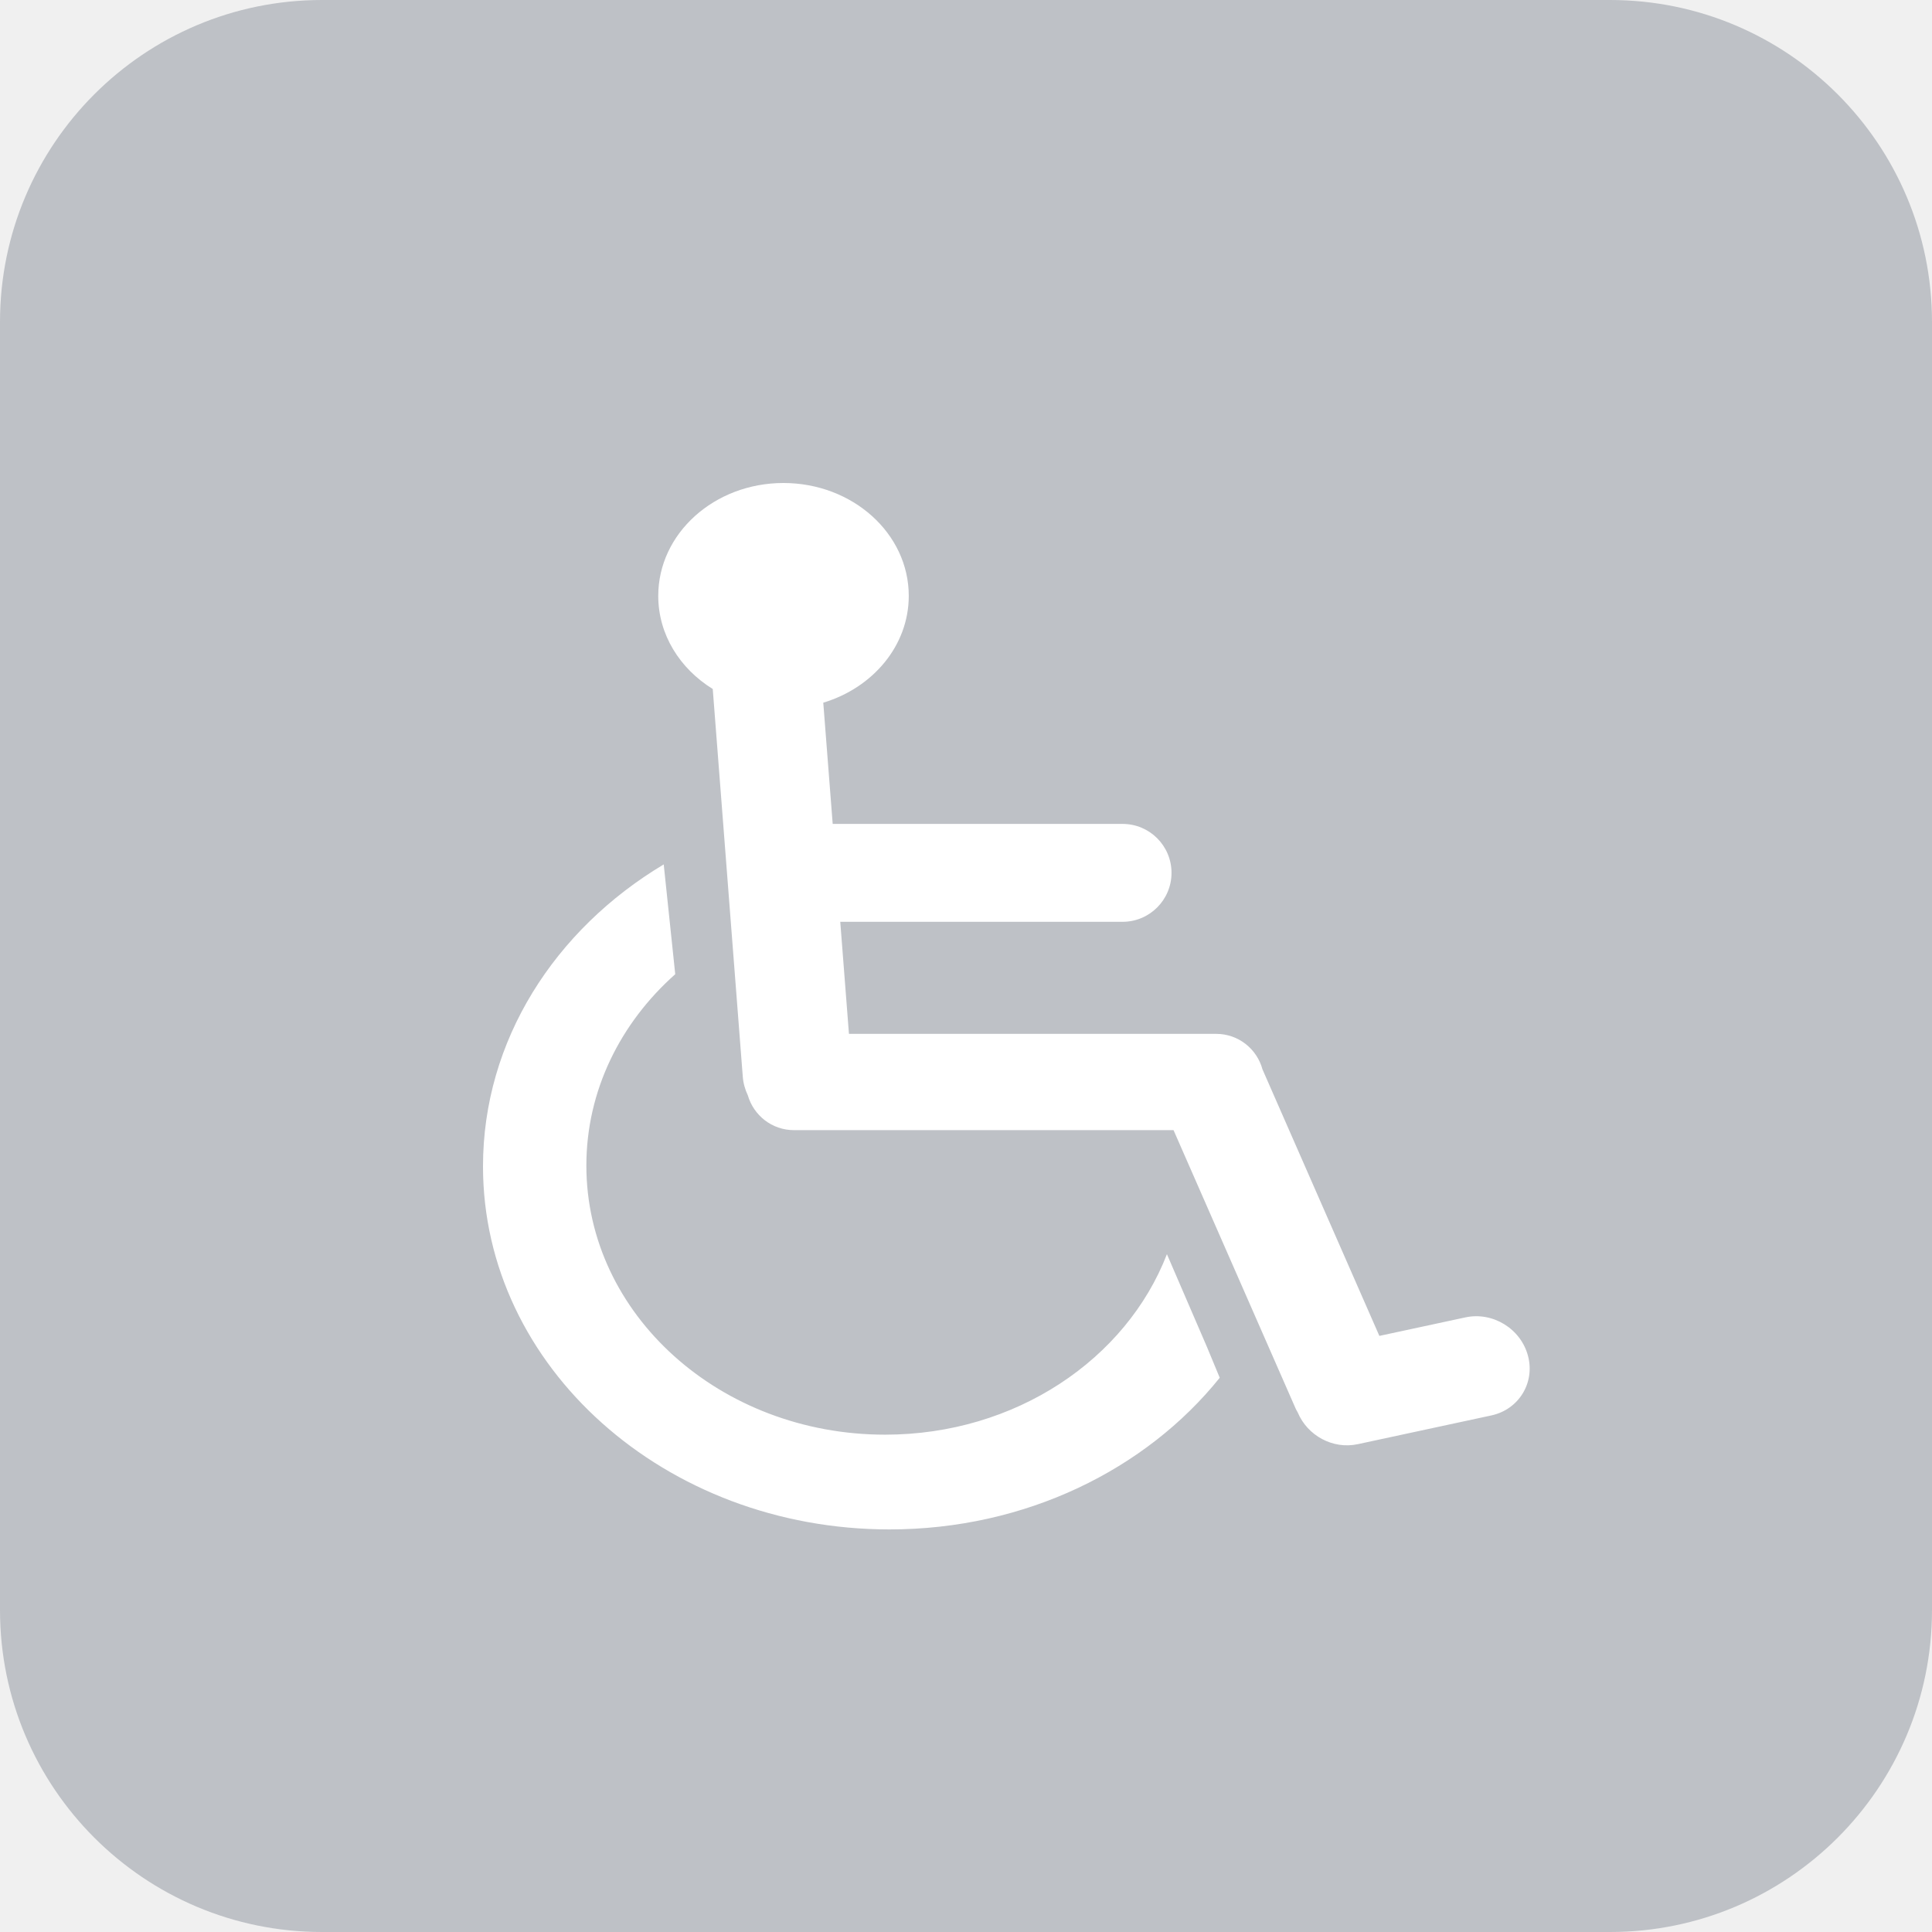
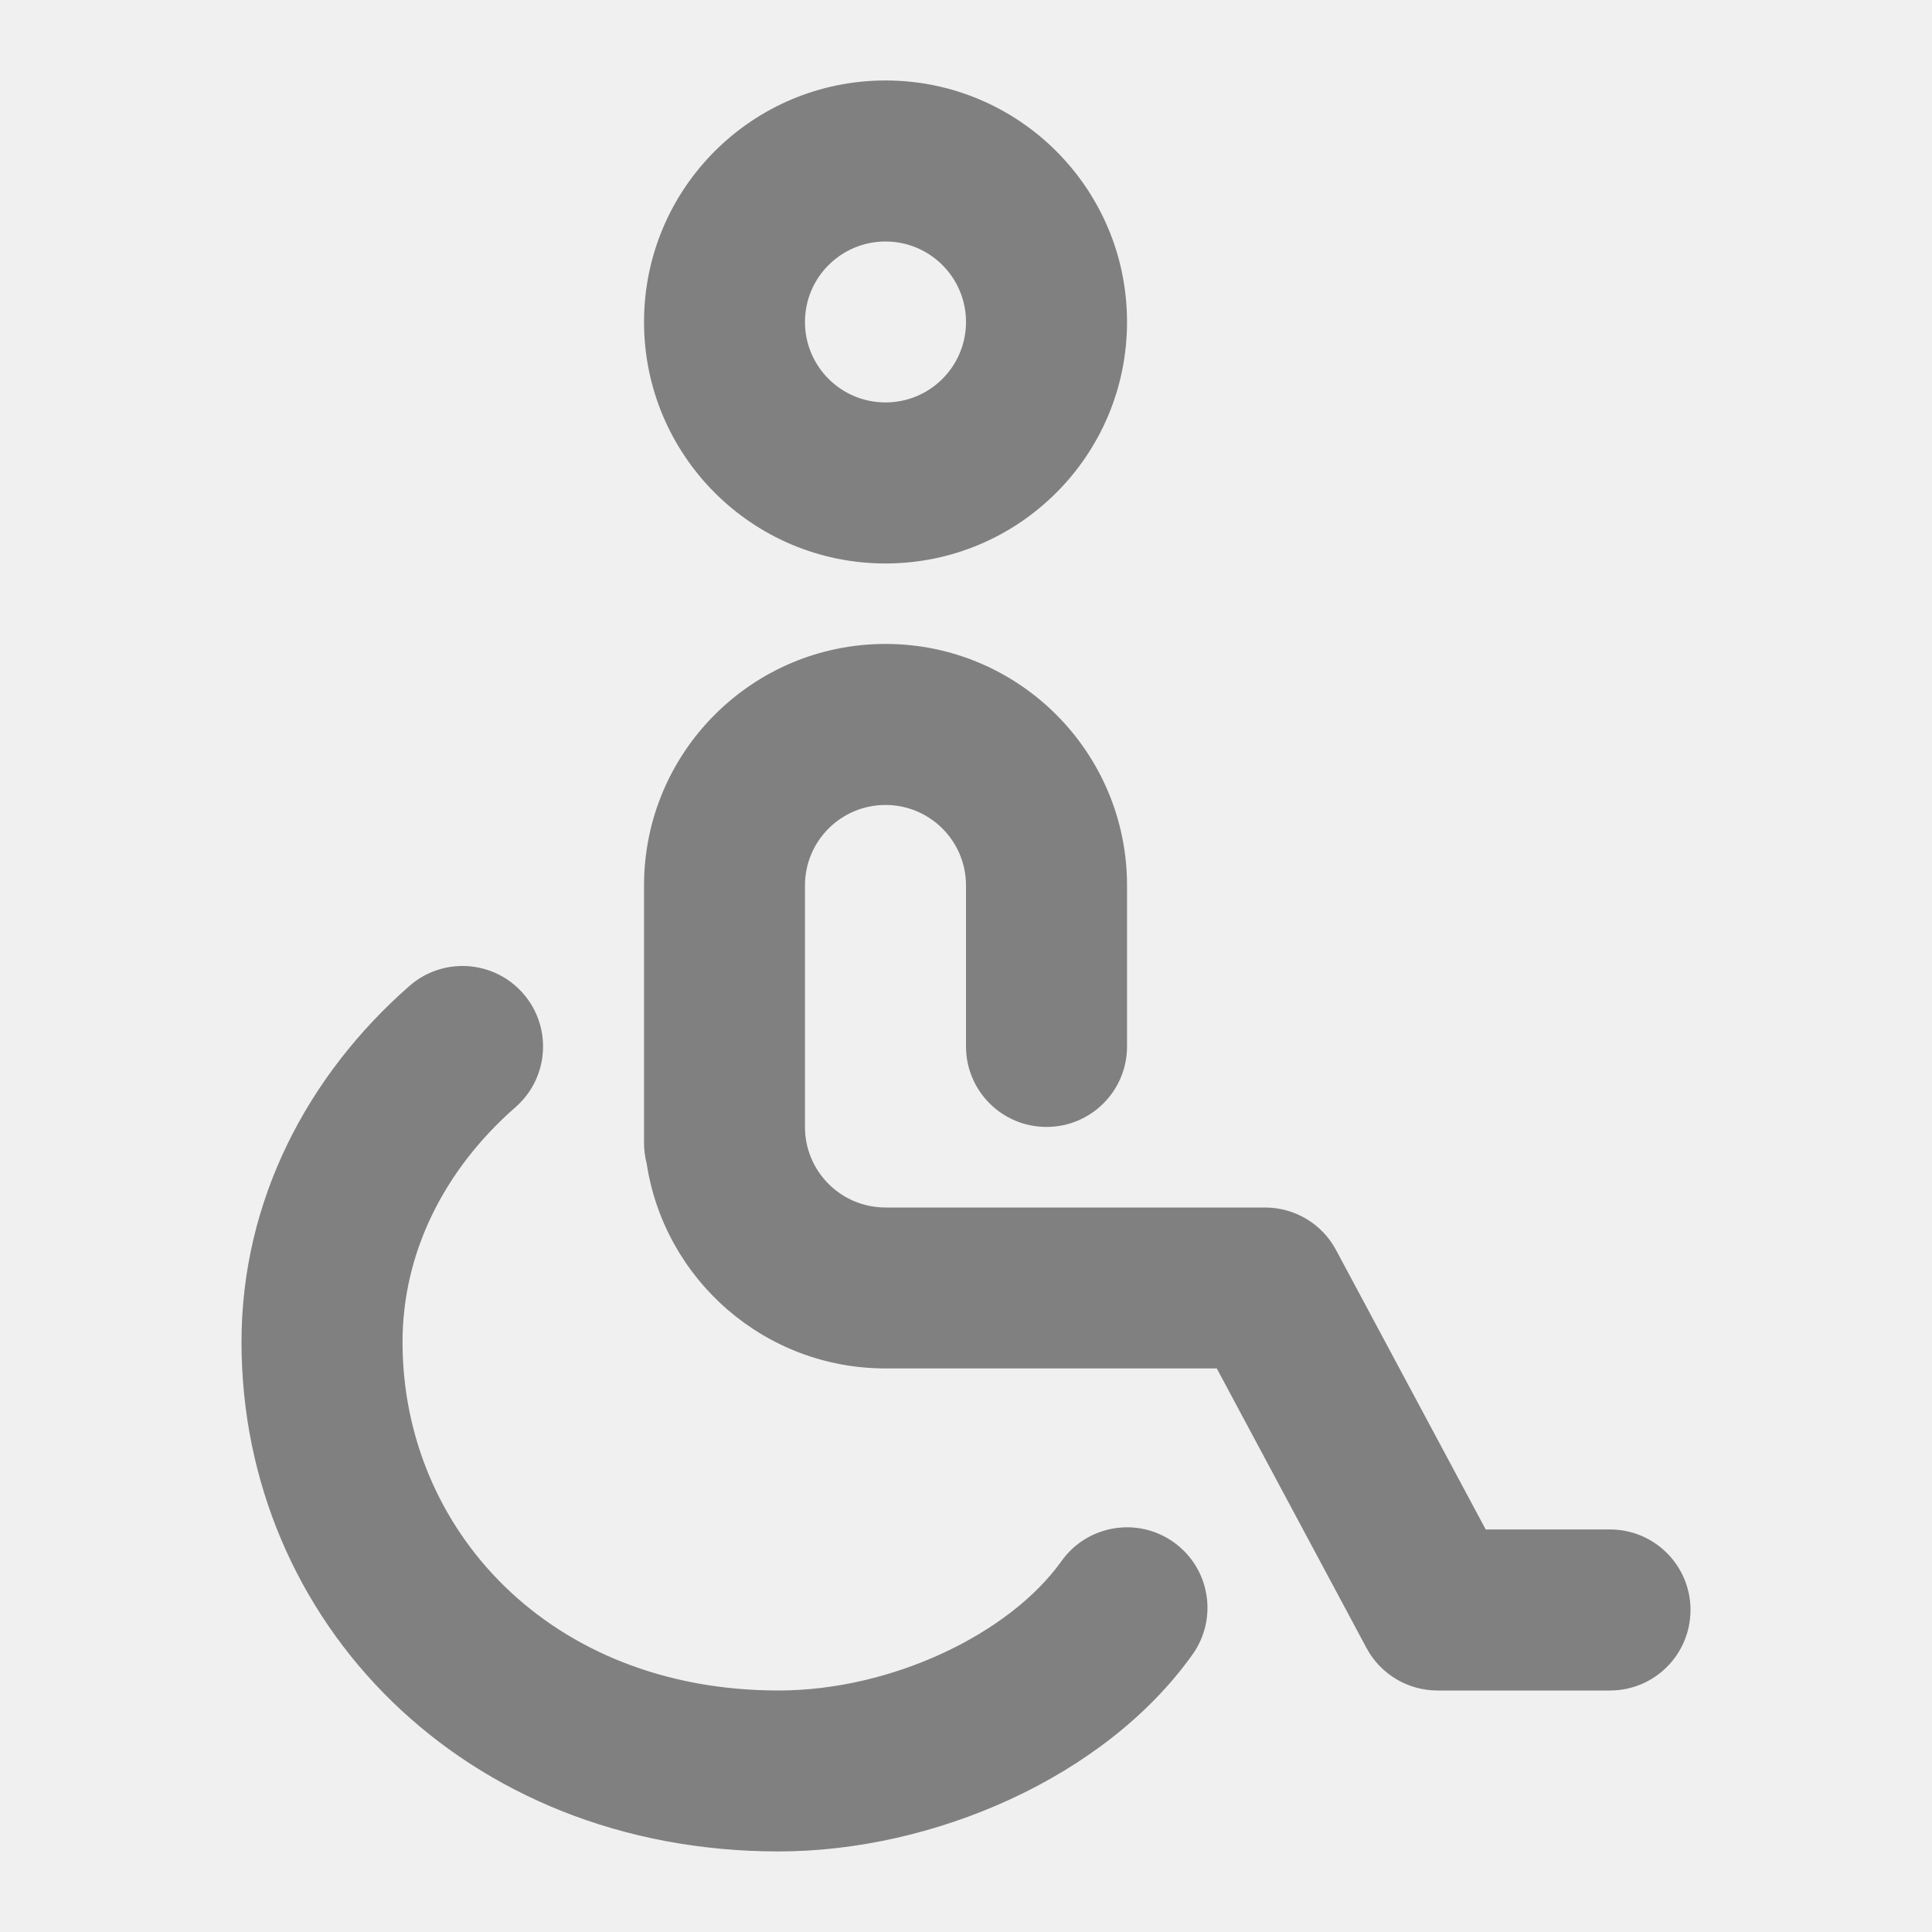
- <svg xmlns="http://www.w3.org/2000/svg" width="24" height="24" viewBox="0 0 24 24" fill="none">
-   <rect width="24" height="24" rx="4" fill="#BEC1C6" />
-   <path d="M8.388 12.102C7.707 12.707 7.284 13.549 7.284 14.479C7.284 16.326 8.946 17.822 10.995 17.822C12.616 17.822 13.991 16.885 14.496 15.58L14.991 16.727L15.152 17.115C14.236 18.255 12.74 18.999 11.049 18.999C8.261 18.999 6 16.98 6 14.489C6 12.925 6.892 11.547 8.245 10.738L8.388 12.102ZM9.732 6C10.592 6 11.289 6.628 11.289 7.402C11.289 8.02 10.844 8.543 10.227 8.729L10.344 10.235H13.945C14.281 10.235 14.553 10.507 14.553 10.843C14.553 11.178 14.281 11.451 13.945 11.451H10.438L10.546 12.843H15.108C15.384 12.843 15.614 13.03 15.683 13.284L17.135 16.595L18.204 16.365C18.544 16.292 18.892 16.506 18.981 16.842C19.071 17.178 18.866 17.51 18.526 17.583L16.867 17.94C16.556 18.007 16.241 17.833 16.121 17.546C16.113 17.531 16.103 17.516 16.096 17.5L14.578 14.039H9.862C9.59 14.039 9.362 13.856 9.29 13.607C9.256 13.535 9.233 13.457 9.227 13.373L8.854 8.559C8.445 8.306 8.177 7.883 8.177 7.402C8.177 6.628 8.873 6 9.732 6Z" fill="white" />
+ <svg xmlns="http://www.w3.org/2000/svg" width="20" height="20" viewBox="0 0 20 20" fill="none">
+   <path d="M2.5 13.893C2.5 12.43 3.183 11.131 4.239 10.206C4.585 9.903 5.112 9.938 5.415 10.284C5.718 10.63 5.684 11.156 5.338 11.46C4.593 12.112 4.167 12.973 4.167 13.893C4.167 15.826 5.686 17.5 8.059 17.5C9.232 17.5 10.452 16.913 10.988 16.161C11.255 15.786 11.775 15.698 12.15 15.965C12.525 16.232 12.612 16.752 12.345 17.127C11.438 18.401 9.661 19.166 8.059 19.166C4.807 19.166 2.5 16.788 2.5 13.893ZM10 10.833V9.166C10 8.706 9.627 8.333 9.167 8.333C8.706 8.333 8.333 8.706 8.333 9.166V11.666C8.333 12.127 8.706 12.5 9.167 12.5H13.095C13.402 12.5 13.685 12.668 13.83 12.939L15.38 15.833H16.667C17.127 15.833 17.5 16.206 17.5 16.666C17.5 17.127 17.127 17.5 16.667 17.5H14.881C14.574 17.5 14.291 17.331 14.146 17.06L12.596 14.166H9.167C7.914 14.166 6.876 13.245 6.694 12.043C6.677 11.976 6.667 11.906 6.667 11.833V9.166C6.667 7.786 7.786 6.666 9.167 6.666C10.547 6.666 11.667 7.786 11.667 9.166V10.833C11.667 11.293 11.294 11.666 10.833 11.666C10.373 11.666 10 11.293 10 10.833ZM10 3.333C10 2.873 9.627 2.5 9.167 2.5C8.706 2.5 8.333 2.873 8.333 3.333C8.333 3.793 8.706 4.166 9.167 4.166C9.627 4.166 10 3.793 10 3.333ZM11.667 3.333C11.667 4.714 10.547 5.833 9.167 5.833C7.786 5.833 6.667 4.714 6.667 3.333C6.667 1.952 7.786 0.833 9.167 0.833C10.547 0.833 11.667 1.952 11.667 3.333Z" fill="#808080" />
</svg>
